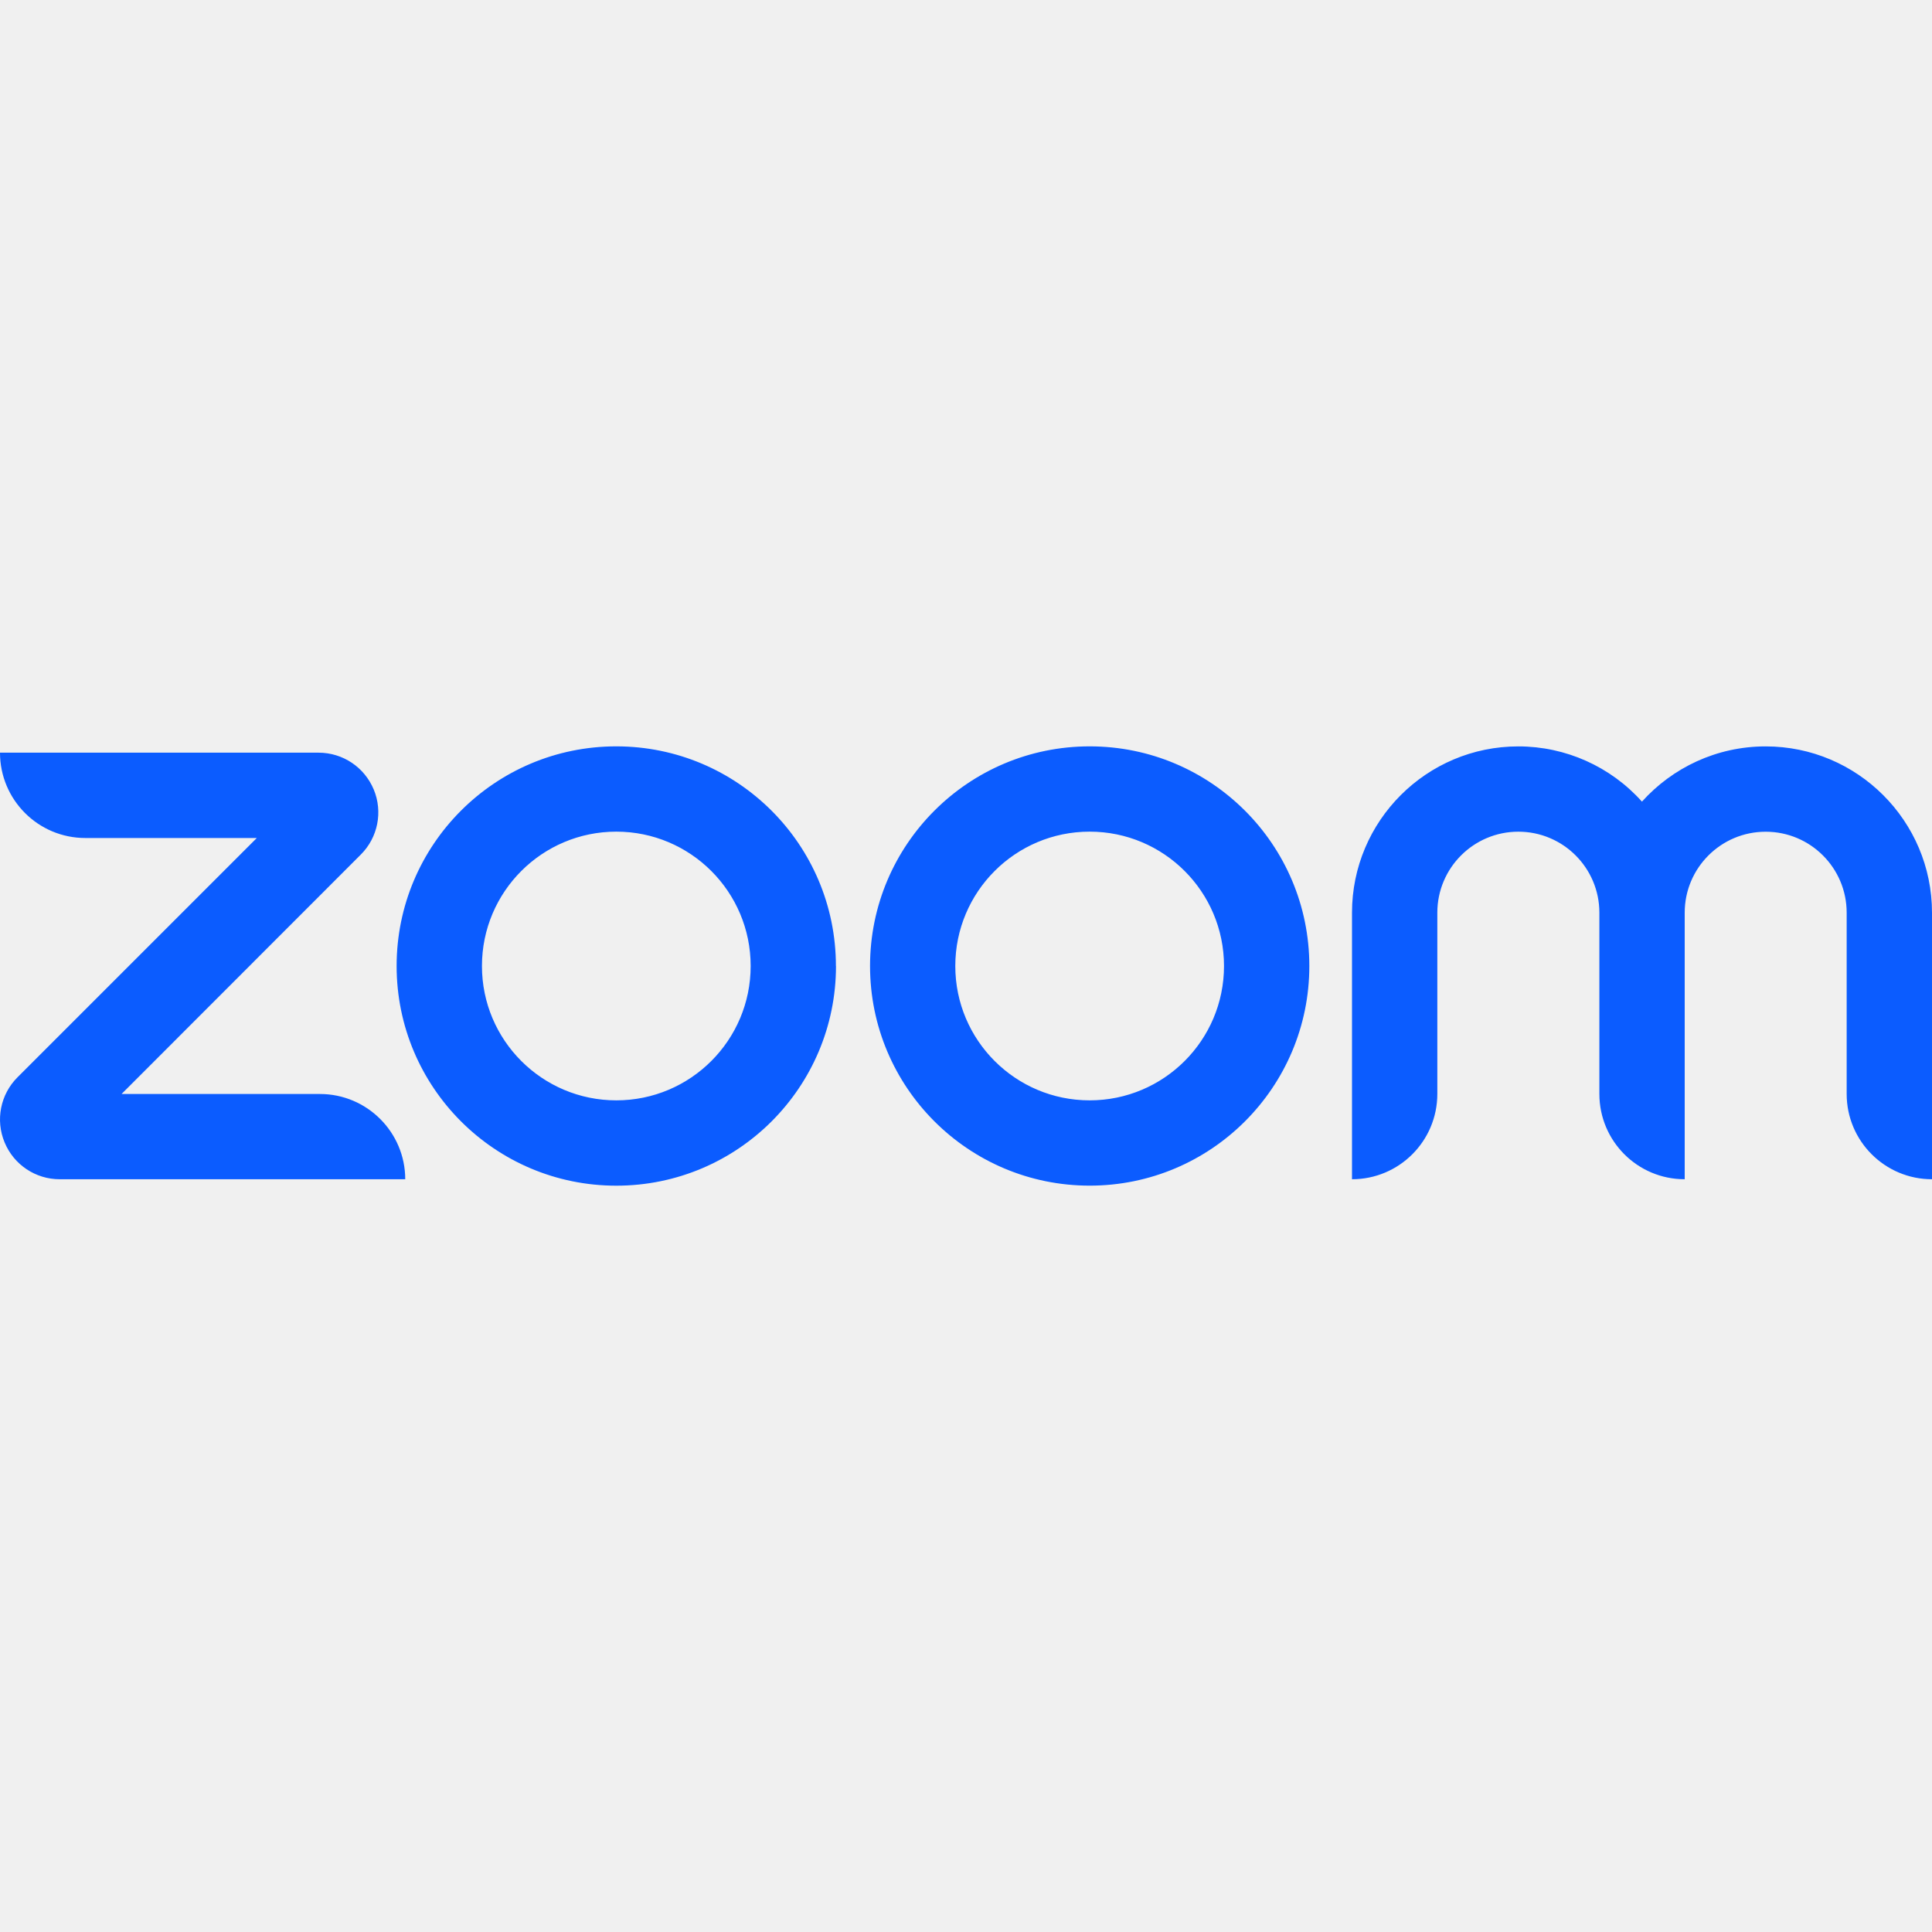
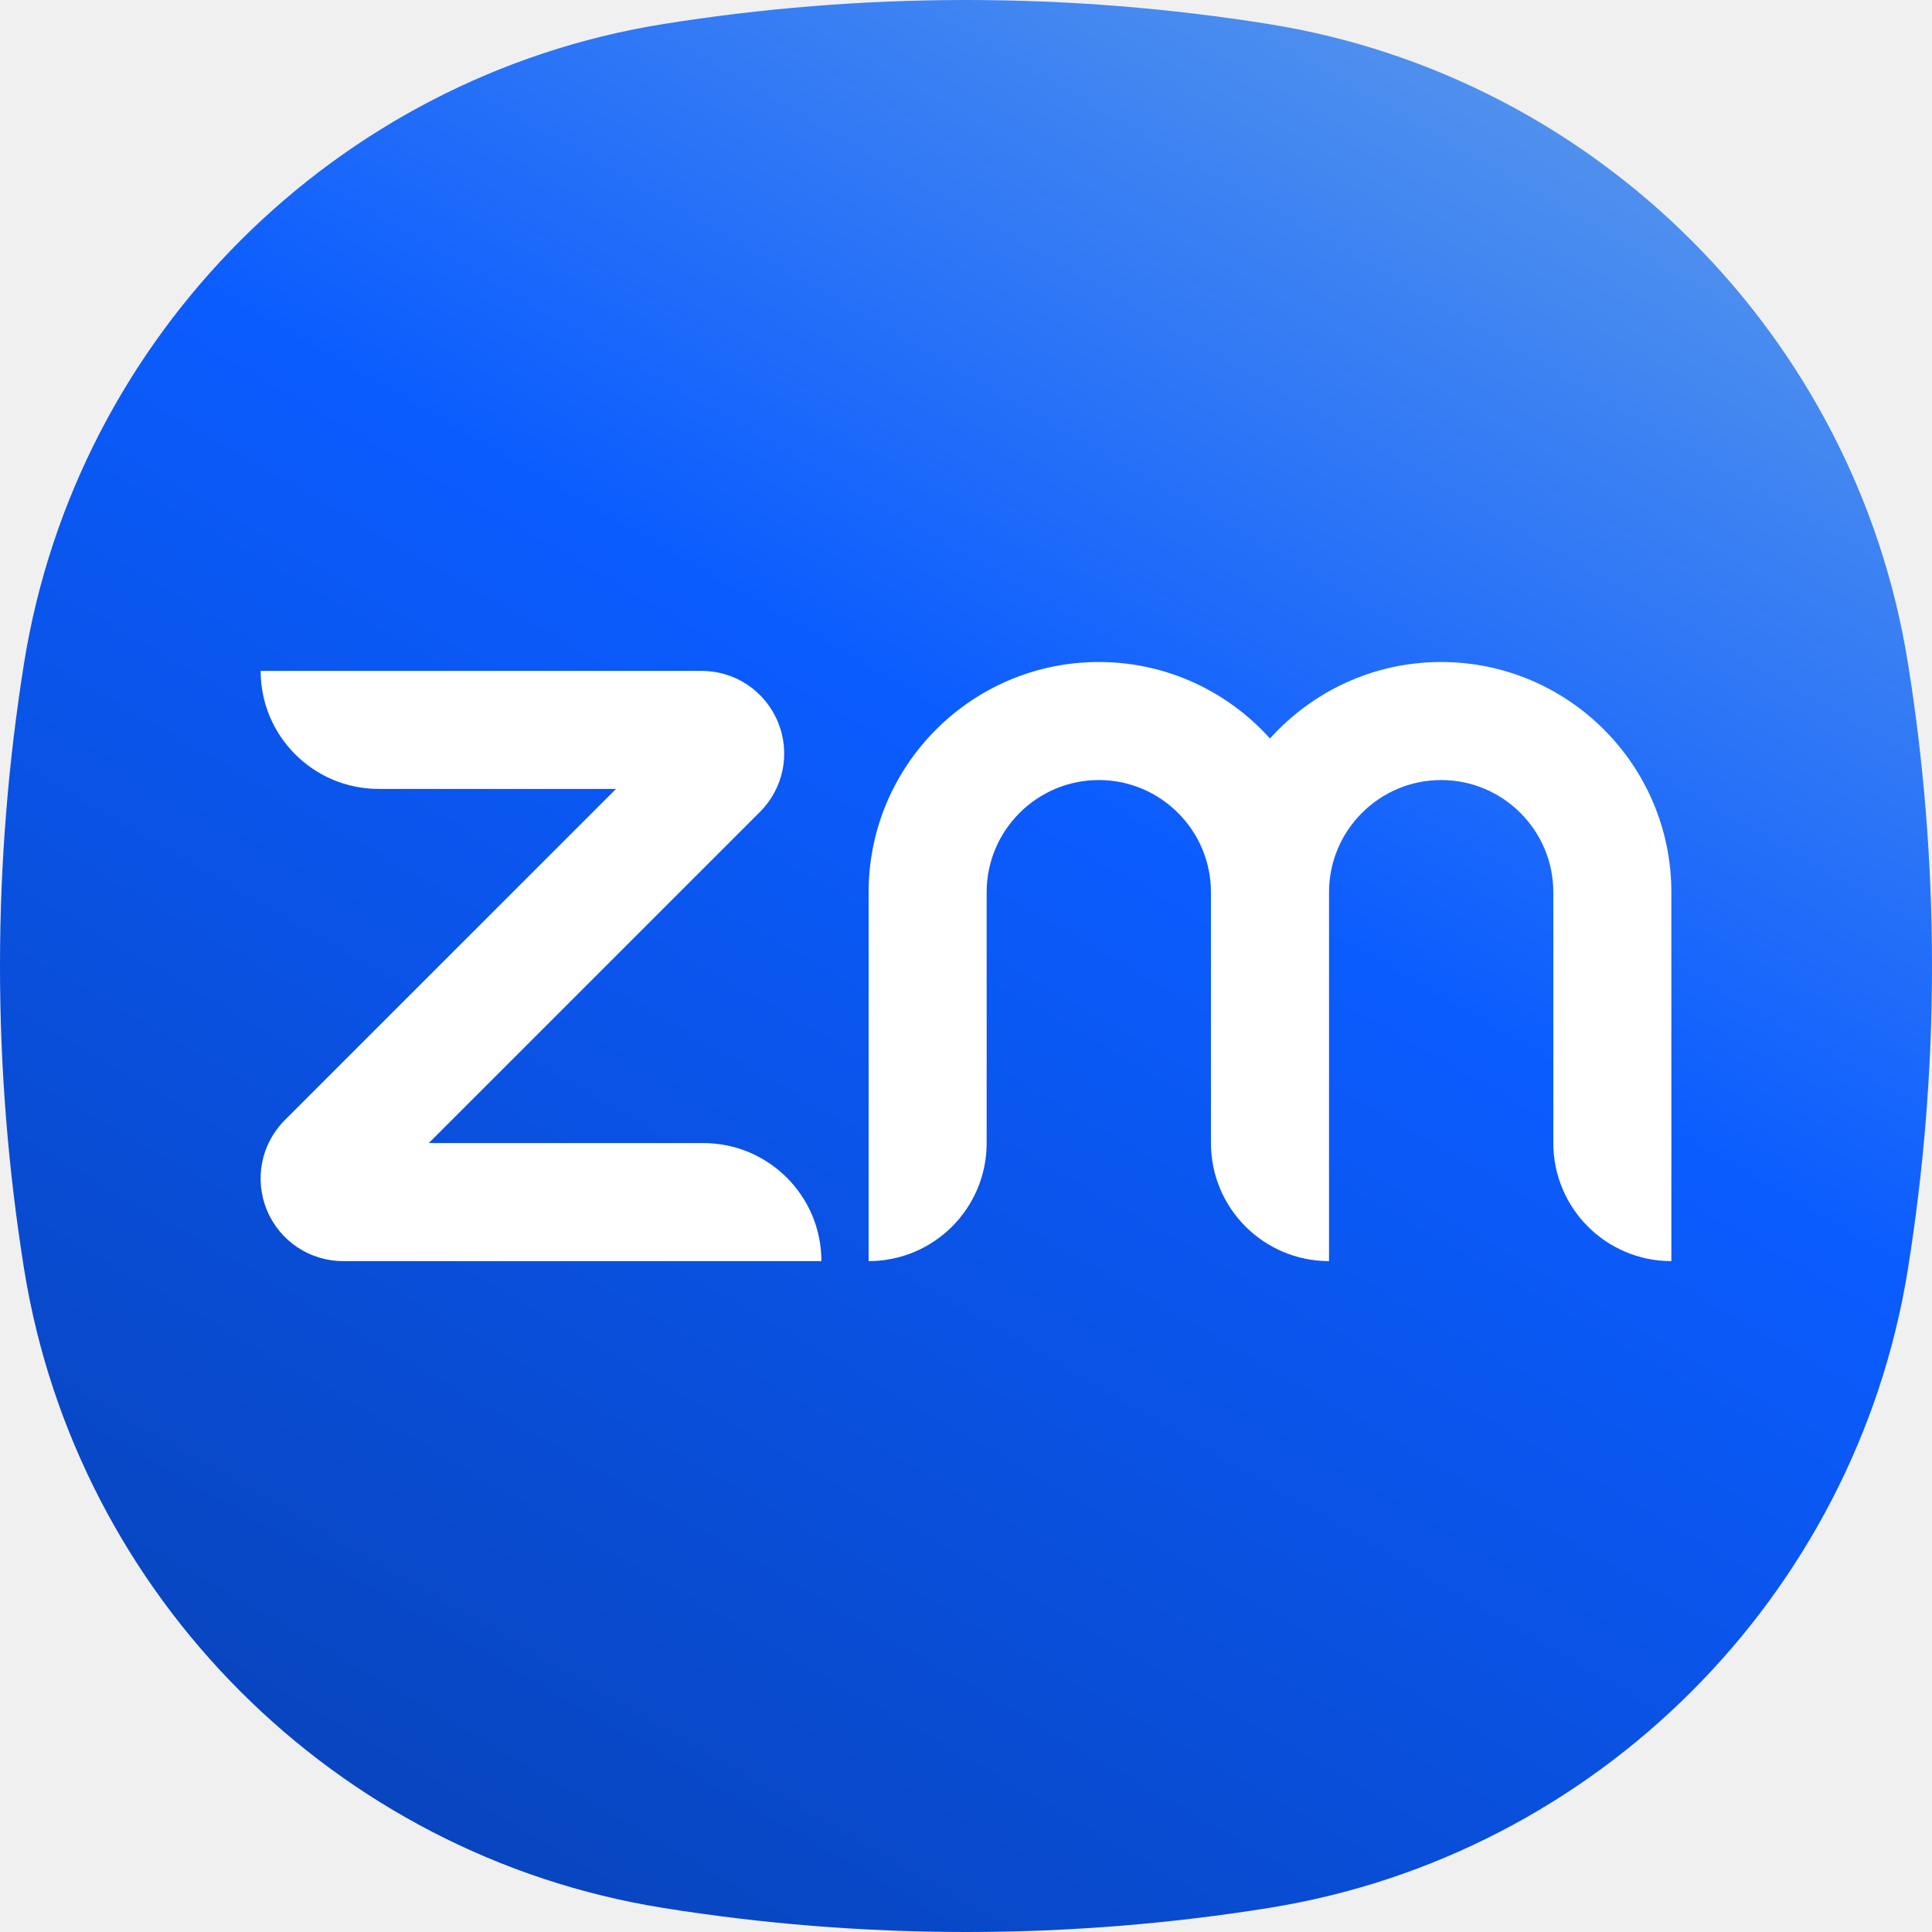
- <svg xmlns="http://www.w3.org/2000/svg" role="img" viewBox="0 0 24 24">
-   <path fill="#0B5CFF" d="M5.033 14.649H.743a.74.74 0 0 1-.686-.458.74.74 0 0 1 .16-.808L3.19 10.41H1.06A1.06 1.06 0 0 1 0 9.35h3.957c.301 0 .57.18.686.458a.74.74 0 0 1-.161.808L1.51 13.59h2.464c.585 0 1.06.475 1.06 1.06zM24 11.338c0-1.14-.927-2.066-2.066-2.066-.61 0-1.158.265-1.537.686a2.061 2.061 0 0 0-1.536-.686c-1.14 0-2.066.926-2.066 2.066v3.311a1.06 1.06 0 0 0 1.06-1.06v-2.251a1.004 1.004 0 0 1 2.013 0v2.251c0 .586.474 1.06 1.06 1.06v-3.311a1.004 1.004 0 0 1 2.012 0v2.251c0 .586.475 1.06 1.06 1.06zM16.265 12a2.728 2.728 0 1 1-5.457 0 2.728 2.728 0 0 1 5.457 0zm-1.06 0a1.669 1.669 0 1 0-3.338 0 1.669 1.669 0 0 0 3.338 0zm-4.82 0a2.728 2.728 0 1 1-5.458 0 2.728 2.728 0 0 1 5.457 0zm-1.06 0a1.669 1.669 0 1 0-3.338 0 1.669 1.669 0 0 0 3.338 0z" />
+ <svg xmlns="http://www.w3.org/2000/svg" width="32" height="32" viewBox="0 0 32 32" fill="none" role="img" aria-label="Zoom logo">
+   <path d="M31.6 10.975C30.73 5.56 26.44 1.27 21.024 0.4C19.389 0.138 17.711 0 16 0C14.289 0 12.611 0.138 10.976 0.4C5.56 1.27 1.27 5.56 0.4 10.975C0.138 12.611 0 14.289 0 16C0 17.711 0.138 19.389 0.4 21.025C1.27 26.44 5.56 30.73 10.976 31.6C12.611 31.862 14.289 32 16 32C17.711 32 19.389 31.863 21.024 31.6C26.44 30.73 30.73 26.44 31.6 21.025C31.862 19.389 32 17.711 32 16C32 14.289 31.863 12.611 31.6 10.975Z" fill="url(#paint0_linear_5997_113656)" />
+   <path d="M13.605 20.888H5.686C5.13 20.888 4.634 20.557 4.421 20.044C4.209 19.53 4.325 18.945 4.718 18.552L10.203 13.067H6.272C5.192 13.067 4.317 12.191 4.317 11.112H11.619C12.175 11.112 12.671 11.443 12.884 11.957C13.097 12.47 12.98 13.055 12.587 13.448L7.102 18.933H11.649C12.729 18.933 13.605 19.808 13.605 20.888ZM27.683 14.778C27.683 12.675 25.973 10.965 23.87 10.965C22.746 10.965 21.734 11.455 21.035 12.232C20.337 11.455 19.324 10.965 18.2 10.965C16.097 10.965 14.387 12.675 14.387 14.778V20.888C15.467 20.888 16.342 20.013 16.342 18.933V14.778C16.342 13.754 17.175 12.92 18.2 12.92C19.224 12.92 20.057 13.754 20.057 14.778V18.933C20.057 20.013 20.933 20.888 22.013 20.888V14.778C22.013 13.754 22.846 12.92 23.87 12.92C24.895 12.92 25.728 13.754 25.728 14.778V18.933C25.728 20.013 26.603 20.888 27.683 20.888L27.683 14.778Z" fill="#FFFFFF" />
+   <defs>
+     <linearGradient id="paint0_linear_5997_113656" x1="7.573" y1="30.596" x2="24.427" y2="1.404" gradientUnits="userSpaceOnUse">
+       <stop stop-color="#0845BF" />
+       <stop offset="0.6" stop-color="#0B5CFF" />
+       <stop offset="1" stop-color="#4F90EE" />
+     </linearGradient>
+   </defs>
</svg>
